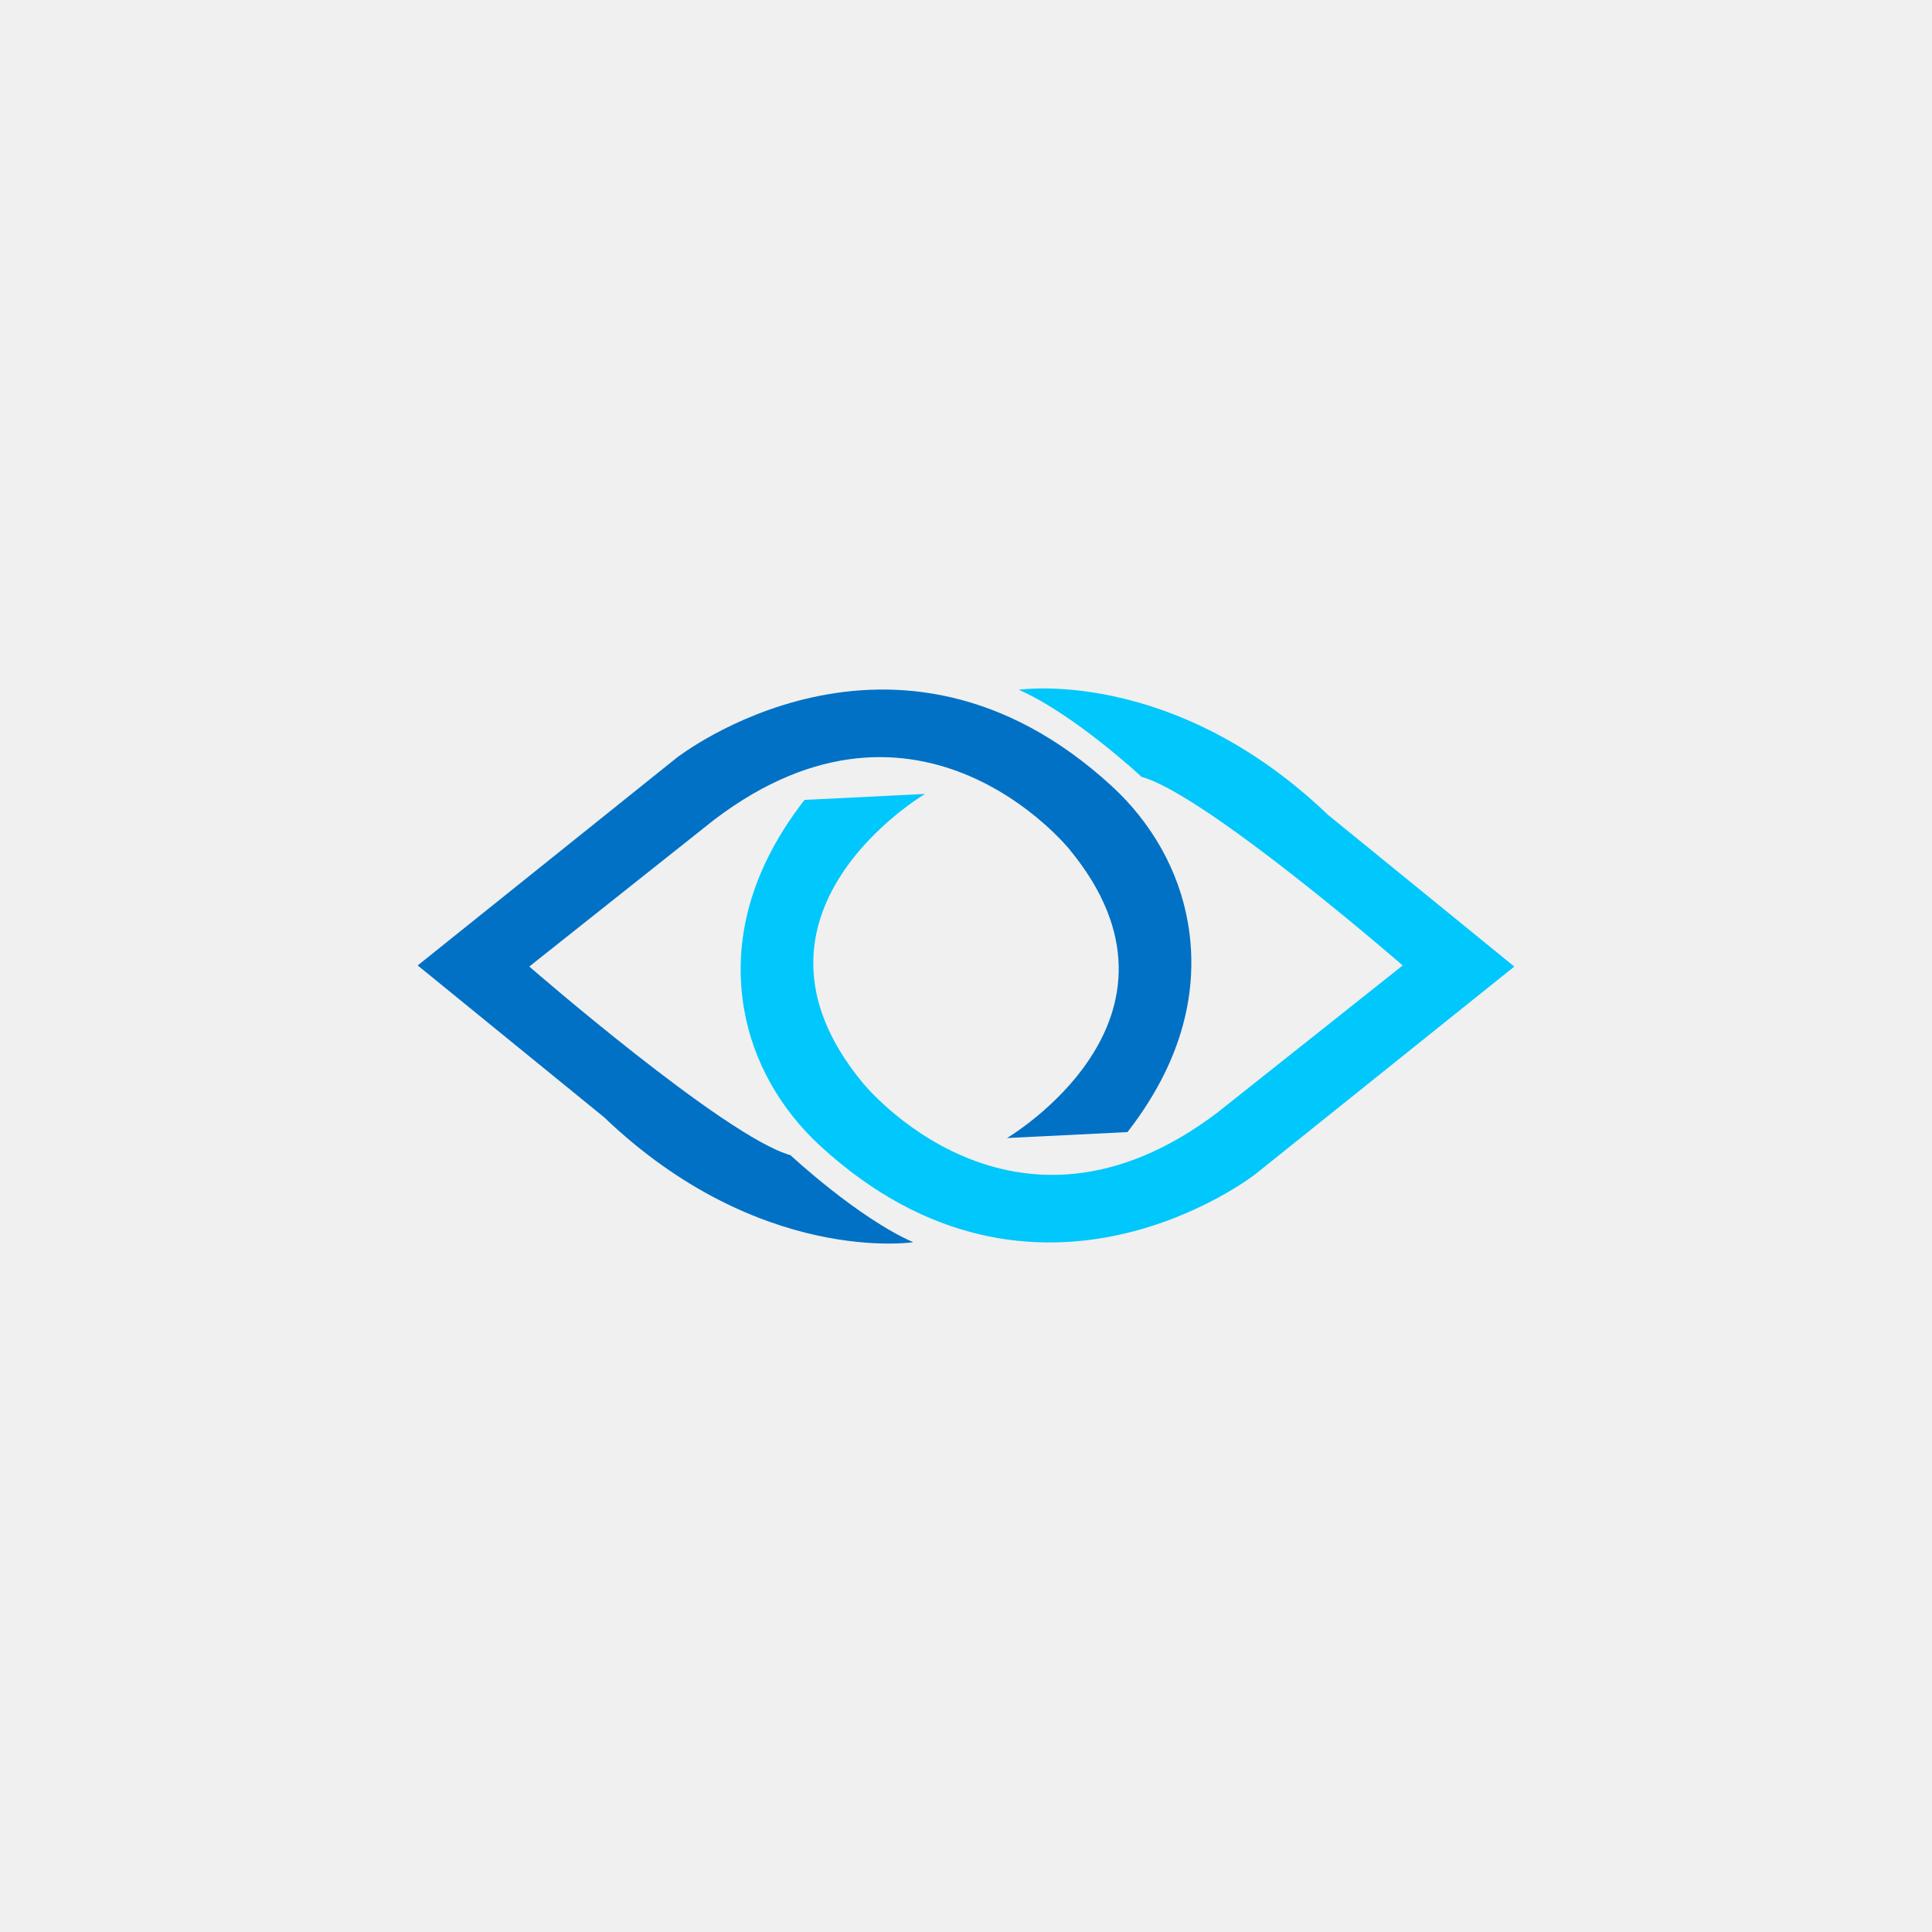
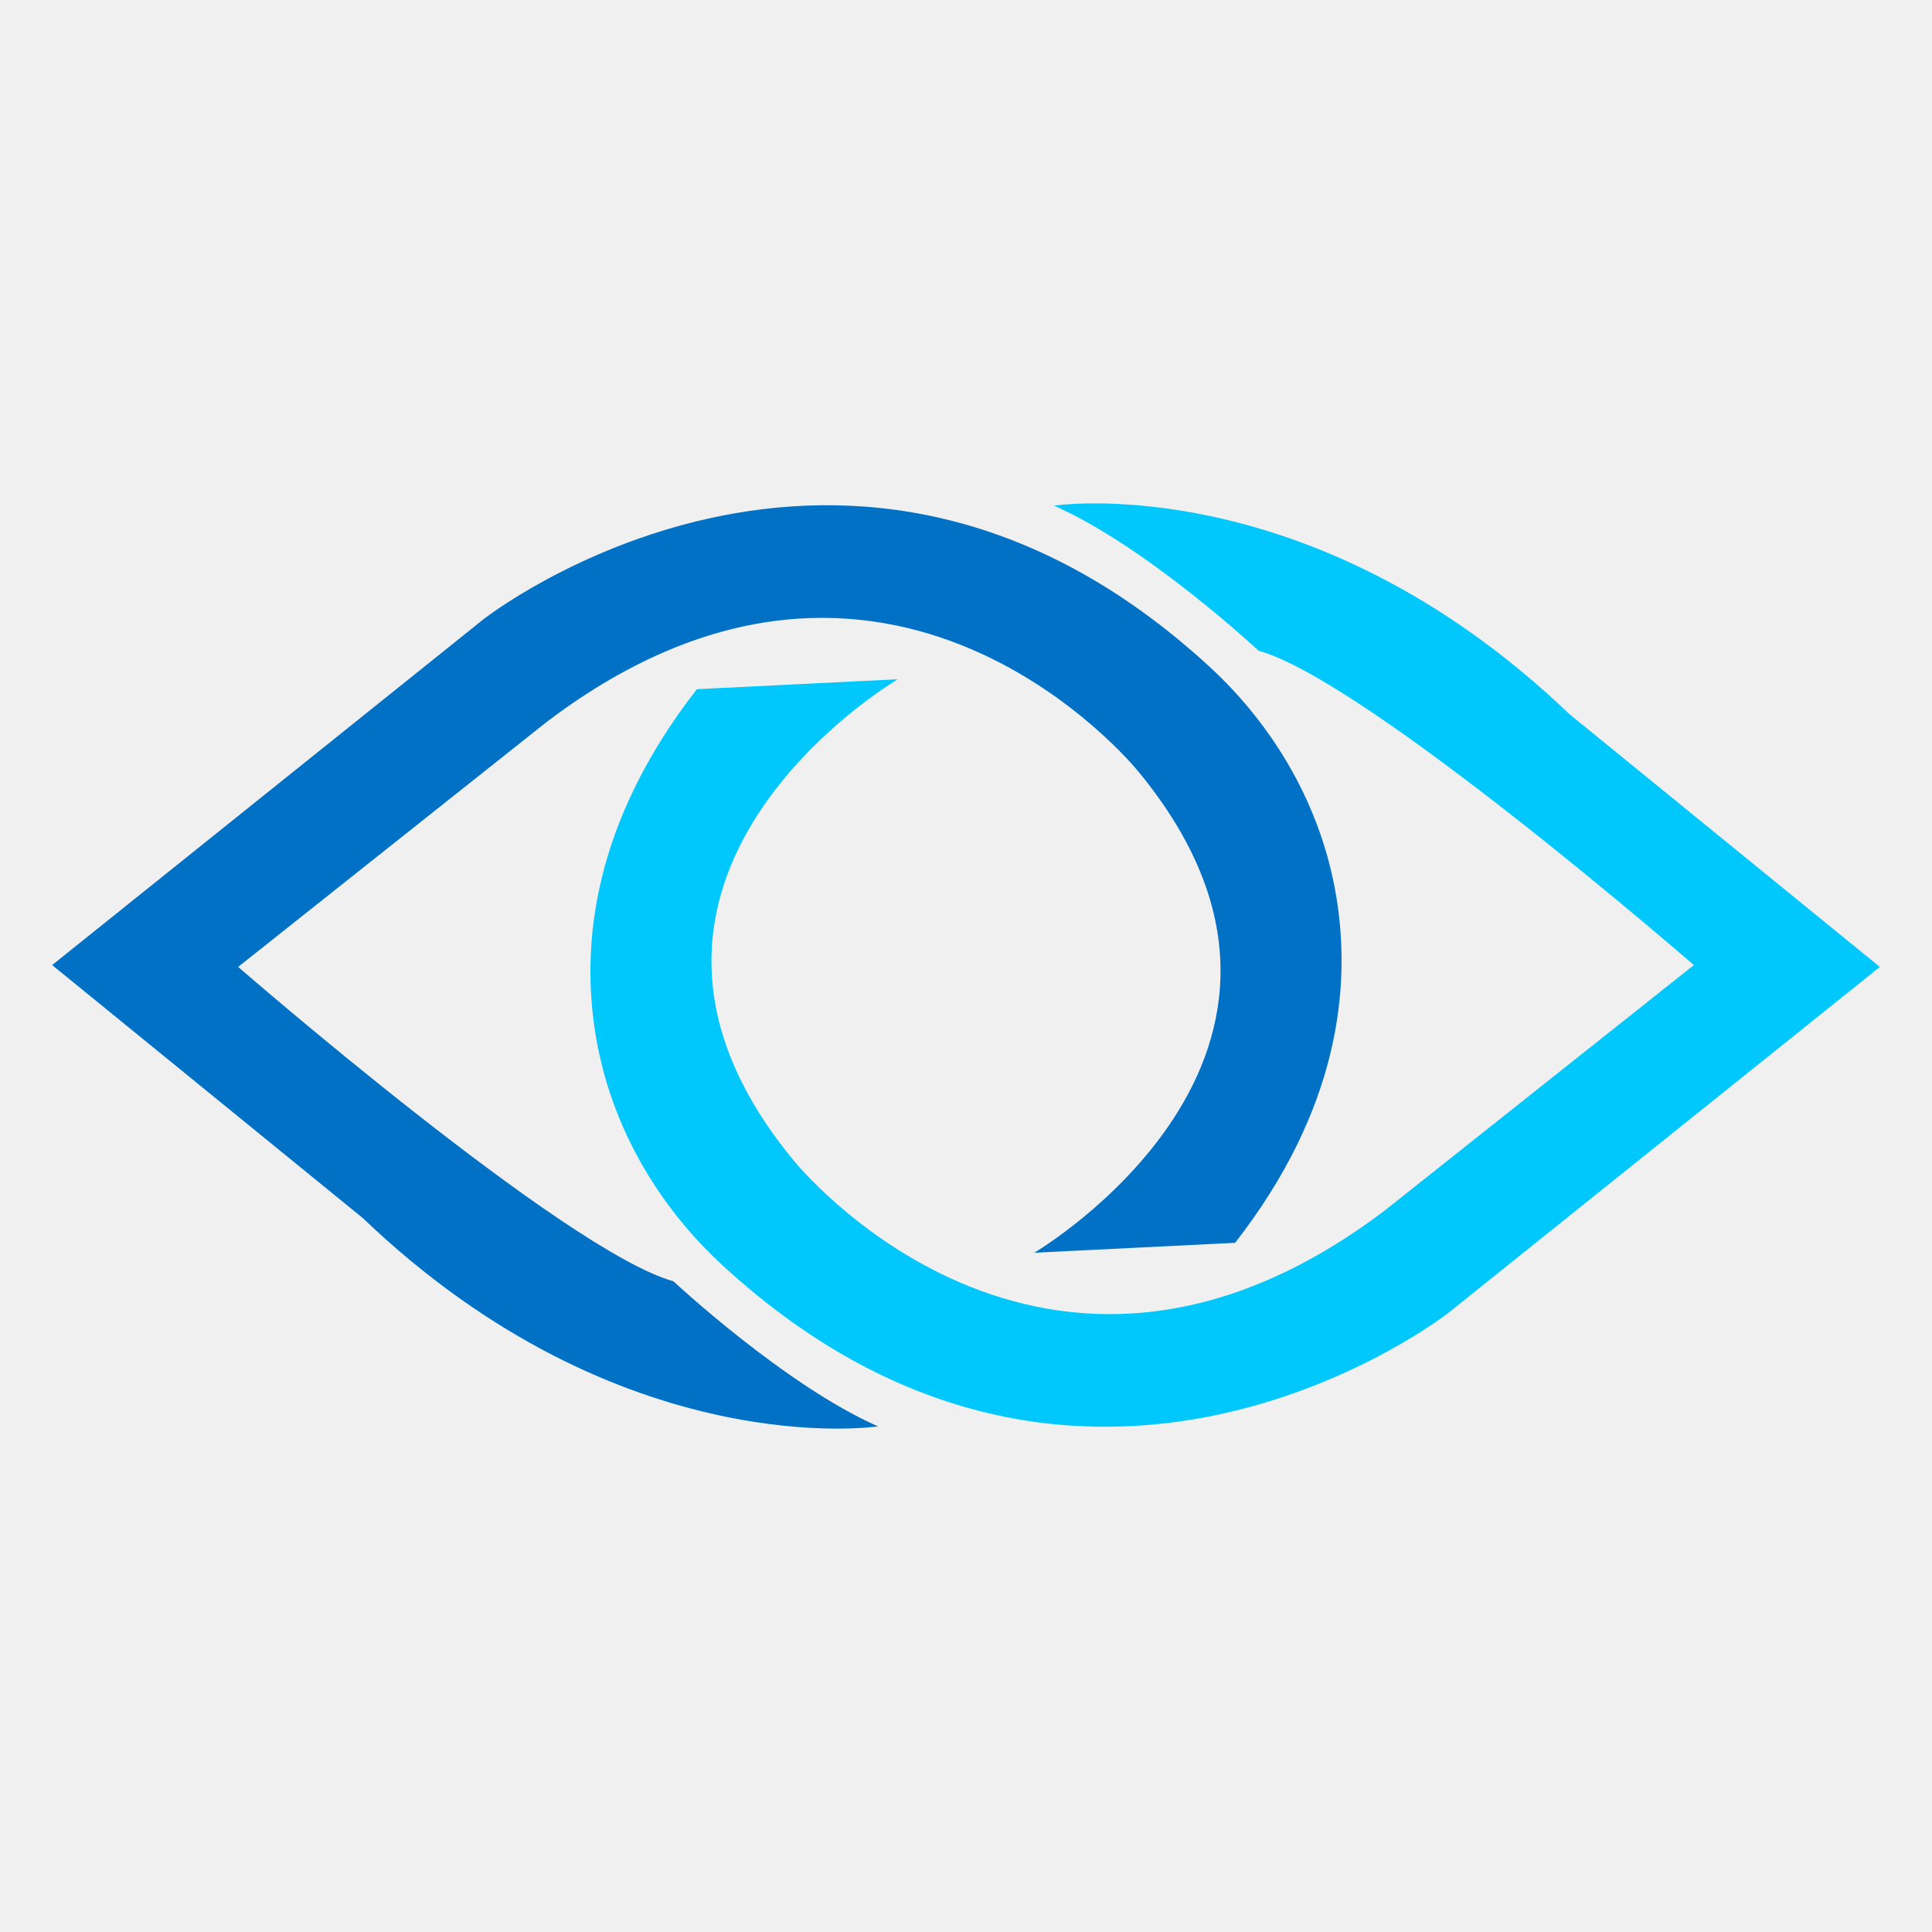
- <svg xmlns="http://www.w3.org/2000/svg" version="1.1" id="Layer_1" x="0px" y="0px" viewBox="0 0 2000 2000" style="enable-background:new 0 0 2000 2000;" xml:space="preserve">
+ <svg xmlns="http://www.w3.org/2000/svg" version="1.1" id="Layer_1" x="0px" y="0px" viewBox="400 400 1200 1200" style="enable-background:new 400 400 1200 1200;" xml:space="preserve">
  <style type="text/css">
	.st0{fill:#00C7FC;}
	.st1{fill:#0071C5;}
	.st2{fill:#FFFFFF;}
	.st3{clip-path:url(#SVGID_00000013163223085896665910000001543872050765579404_);}
	.st4{fill:url(#);}
</style>
  <g>
    <g>
      <g>
        <path class="st0" d="M1054.65,714.06c0,0,159.43-24.26,320.02,129.4l192.94,157.12l-268.03,214.89     c0,0-225.86,177.16-450.56-29.33c-40.85-37.54-69.45-87.09-78.8-141.78c-9.9-57.89-1.63-133.7,62.62-216.3l124.77-6.16     c0,0-209.5,123.23-64.7,298.84c0,0,154.45,192.55,367.59,30.81l191.58-152.11c0,0-203.33-176.76-270.34-195.25     C1181.73,804.17,1112.41,739.48,1054.65,714.06z" />
        <path class="st1" d="M945.35,1285.94c0,0-159.43,24.26-320.02-129.39L432.39,999.42l268.03-214.89     c0,0,225.86-177.16,450.56,29.33c40.85,37.54,69.45,87.09,78.8,141.78c9.9,57.89,1.63,133.7-62.62,216.3l-124.77,6.16     c0,0,209.5-123.23,64.7-298.84c0,0-154.45-192.55-367.59-30.81l-191.58,152.11c0,0,203.33,176.76,270.34,195.25     C818.27,1195.83,887.59,1260.52,945.35,1285.94z" />
      </g>
    </g>
  </g>
</svg>
